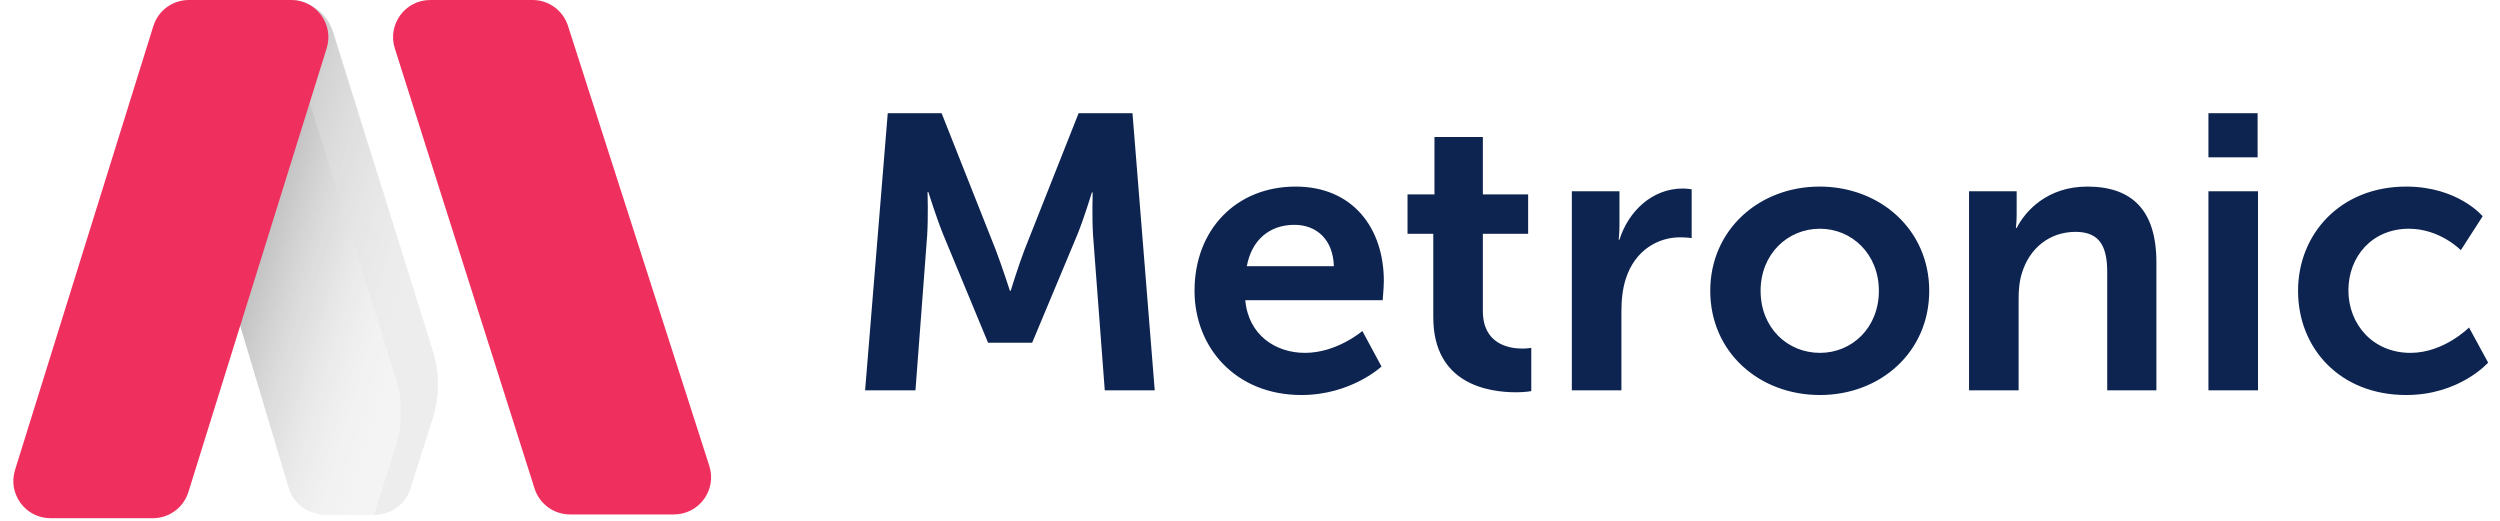
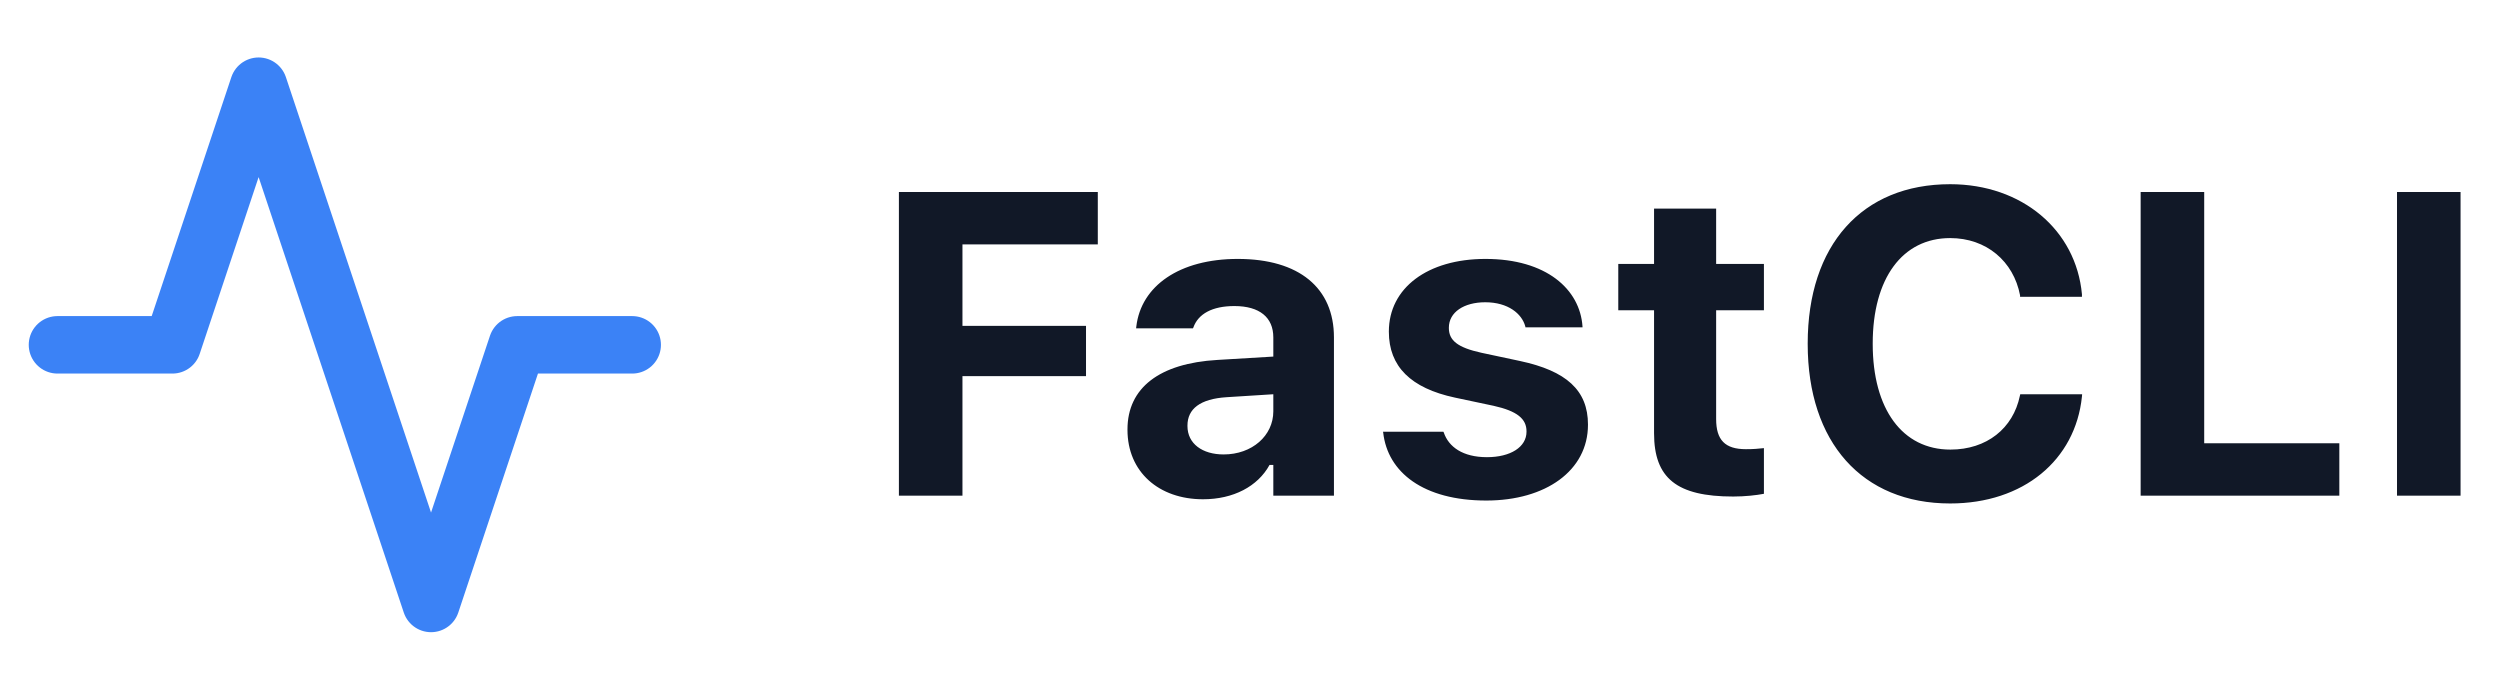
- <svg xmlns="http://www.w3.org/2000/svg" width="269" height="56" viewBox="0 0 269 56" fill="none">
-   <path d="M93.085 42H98.504L99.763 25.326C99.889 23.352 99.805 20.664 99.805 20.664H99.889C99.889 20.664 100.813 23.604 101.527 25.326L106.315 36.876H111.061L115.891 25.326C116.605 23.604 117.487 20.706 117.487 20.706H117.571C117.571 20.706 117.487 23.352 117.613 25.326L118.873 42H124.249L121.855 12.18H116.059L110.221 26.922C109.549 28.686 108.751 31.29 108.751 31.29H108.667C108.667 31.29 107.827 28.686 107.155 26.922L101.317 12.18H95.522L93.085 42ZM128.531 31.29C128.531 37.38 132.941 42.504 140.039 42.504C145.373 42.504 148.649 39.438 148.649 39.438L146.591 35.616C146.591 35.616 143.861 37.968 140.417 37.968C137.225 37.968 134.327 36.036 133.991 32.298H148.775C148.775 32.298 148.901 30.87 148.901 30.24C148.901 24.57 145.583 20.076 139.409 20.076C133.025 20.076 128.531 24.696 128.531 31.29ZM134.159 28.644C134.663 25.872 136.553 24.192 139.283 24.192C141.635 24.192 143.441 25.746 143.525 28.644H134.159ZM154.222 34.146C154.222 41.328 160.144 42.21 163.126 42.21C164.134 42.21 164.764 42.084 164.764 42.084V37.422C164.764 37.422 164.386 37.506 163.798 37.506C162.328 37.506 159.556 37.002 159.556 33.474V25.158H164.428V20.916H159.556V14.742H154.348V20.916H151.45V25.158H154.222V34.146ZM169.13 42H174.464V33.516C174.464 32.256 174.59 31.08 174.926 30.03C175.934 26.838 178.496 25.536 180.764 25.536C181.478 25.536 182.024 25.62 182.024 25.62V20.37C182.024 20.37 181.562 20.286 181.058 20.286C177.782 20.286 175.22 22.722 174.254 25.788H174.17C174.17 25.788 174.254 25.074 174.254 24.276V20.58H169.13V42ZM184.023 31.29C184.023 37.884 189.273 42.504 195.825 42.504C202.335 42.504 207.585 37.884 207.585 31.29C207.585 24.738 202.335 20.076 195.783 20.076C189.273 20.076 184.023 24.738 184.023 31.29ZM189.441 31.29C189.441 27.342 192.339 24.612 195.825 24.612C199.269 24.612 202.167 27.342 202.167 31.29C202.167 35.28 199.269 37.968 195.825 37.968C192.339 37.968 189.441 35.28 189.441 31.29ZM211.869 42H217.203V32.172C217.203 31.164 217.287 30.198 217.581 29.316C218.379 26.754 220.479 24.948 223.335 24.948C226.065 24.948 226.737 26.712 226.737 29.316V42H232.029V28.224C232.029 22.554 229.341 20.076 224.595 20.076C220.269 20.076 217.917 22.722 216.993 24.528H216.909C216.909 24.528 216.993 23.856 216.993 23.058V20.58H211.869V42ZM237.627 16.926H242.919V12.18H237.627V16.926ZM237.627 42H242.961V20.58H237.627V42ZM247.27 31.29C247.27 37.506 251.806 42.504 258.904 42.504C264.658 42.504 267.724 39.018 267.724 39.018L265.666 35.238C265.666 35.238 262.978 37.968 259.366 37.968C255.292 37.968 252.688 34.86 252.688 31.248C252.688 27.594 255.25 24.612 259.198 24.612C262.558 24.612 264.784 26.922 264.784 26.922L267.136 23.268C267.136 23.268 264.49 20.076 258.904 20.076C251.806 20.076 247.27 25.2 247.27 31.29Z" fill="#0D2451" />
-   <path d="M61.114 2.777L76.323 50.13C77.152 52.712 75.226 55.353 72.514 55.353H61.331C59.588 55.353 58.046 54.225 57.518 52.564L42.483 5.211C41.664 2.631 43.589 0 46.295 0H57.306C59.044 0 60.583 1.122 61.114 2.777Z" fill="#EF305E" />
-   <g filter="url(#filter0_i)">
-     <path d="M46.548 37.8L35.824 3.449C35.184 1.397 33.284 0 31.134 0C28.518 0 26.36 2.05 26.227 4.663L24.919 30.339C24.872 31.251 24.982 32.164 25.244 33.039L31.066 52.5C31.572 54.193 33.13 55.353 34.898 55.353H40.309C42.05 55.353 43.591 54.227 44.12 52.569L46.527 45.021C47.275 42.674 47.283 40.152 46.548 37.8Z" fill="#F4F4F4" />
-     <path d="M46.548 37.8L35.824 3.449C35.184 1.397 33.284 0 31.134 0C28.518 0 26.36 2.05 26.227 4.663L24.919 30.339C24.872 31.251 24.982 32.164 25.244 33.039L31.066 52.5C31.572 54.193 33.13 55.353 34.898 55.353H40.309C42.05 55.353 43.591 54.227 44.12 52.569L46.527 45.021C47.275 42.674 47.283 40.152 46.548 37.8Z" fill="url(#paint0_linear)" />
-   </g>
-   <path d="M20.317 0H31.332C34.029 0 35.953 2.615 35.151 5.19L20.27 52.947C19.749 54.619 18.201 55.758 16.451 55.758H5.436C2.739 55.758 0.815 53.143 1.617 50.568L16.498 2.81C17.019 1.139 18.566 0 20.317 0Z" fill="#EF305E" />
-   <defs>
-     <filter id="filter0_i" x="24.908" y="0" width="22.185" height="55.353" filterUnits="userSpaceOnUse" color-interpolation-filters="sRGB">
-       <feFlood flood-opacity="0" result="BackgroundImageFix" />
-       <feBlend mode="normal" in="SourceGraphic" in2="BackgroundImageFix" result="shape" />
-       <feColorMatrix in="SourceAlpha" type="matrix" values="0 0 0 0 0 0 0 0 0 0 0 0 0 0 0 0 0 0 127 0" result="hardAlpha" />
-       <feOffset dx="-4" dy="3" />
-       <feComposite in2="hardAlpha" operator="arithmetic" k2="-1" k3="1" />
-       <feColorMatrix type="matrix" values="0 0 0 0 0.904 0 0 0 0 0.893 0 0 0 0 0.893 0 0 0 0.4 0" />
-       <feBlend mode="normal" in2="shape" result="effect1_innerShadow" />
-     </filter>
-     <linearGradient id="paint0_linear" x1="29" y1="24.5" x2="49" y2="30.5" gradientUnits="userSpaceOnUse">
-       <stop stop-opacity="0.2" />
-       <stop offset="0.911" stop-color="white" stop-opacity="0" />
-     </linearGradient>
-   </defs>
+ <svg xmlns="http://www.w3.org/2000/svg" width="116" height="32" viewBox="0 0 116 32" fill="none">
+   <path d="M29.334 16H24L20 28L12 4L8 16H2.667" stroke="#3B82F6" stroke-width="2.667" stroke-linecap="round" stroke-linejoin="round" />
+   <path d="M41.709 23V8.908H50.938V11.34H44.658V15.119H50.391V17.453H44.658V23H41.709ZM55.82 23.166C53.77 23.166 52.315 21.896 52.315 19.943V19.924C52.315 17.99 53.809 16.857 56.484 16.701L59.082 16.545V15.656C59.082 14.729 58.447 14.201 57.275 14.201C56.25 14.201 55.596 14.562 55.371 15.197L55.352 15.236H52.715L52.725 15.148C52.949 13.264 54.727 12.014 57.432 12.014C60.283 12.014 61.895 13.361 61.895 15.656V23H59.082V21.574H58.906C58.359 22.57 57.227 23.166 55.82 23.166ZM55.098 19.768C55.098 20.588 55.791 21.086 56.777 21.086C58.096 21.086 59.082 20.217 59.082 19.084V18.293L56.914 18.43C55.693 18.508 55.098 18.967 55.098 19.748V19.768ZM68.965 23.225C66.045 23.225 64.385 21.916 64.18 20.07L64.17 20.031H66.973L66.992 20.07C67.217 20.734 67.871 21.213 68.994 21.213C70.088 21.213 70.83 20.744 70.83 20.031V20.012C70.83 19.436 70.4 19.074 69.307 18.83L67.51 18.449C65.459 18.01 64.443 17.004 64.443 15.393V15.383C64.443 13.361 66.24 12.014 68.926 12.014C71.748 12.014 73.311 13.42 73.428 15.148V15.188H70.781L70.772 15.139C70.615 14.562 69.981 14.025 68.916 14.025C67.93 14.025 67.227 14.484 67.227 15.207V15.217C67.227 15.793 67.627 16.125 68.74 16.369L70.527 16.75C72.676 17.209 73.682 18.107 73.682 19.699V19.709C73.682 21.838 71.719 23.225 68.965 23.225ZM80.42 23.039C77.803 23.039 76.748 22.189 76.748 20.1V14.396H75.088V12.248H76.748V9.68H79.629V12.248H81.846V14.396H79.629V19.445C79.629 20.412 80.039 20.842 81.006 20.842C81.377 20.842 81.572 20.822 81.846 20.793V22.912C81.494 22.98 80.967 23.039 80.42 23.039ZM90.488 23.361C86.406 23.361 83.877 20.529 83.877 15.959V15.94C83.877 11.369 86.397 8.547 90.488 8.547C93.828 8.547 96.328 10.676 96.602 13.654V13.771H93.731V13.703C93.428 12.121 92.168 11.047 90.488 11.047C88.272 11.047 86.894 12.912 86.894 15.94V15.959C86.894 18.986 88.272 20.861 90.498 20.861C92.188 20.861 93.408 19.875 93.721 18.371L93.74 18.293H96.611L96.602 18.4C96.299 21.35 93.887 23.361 90.488 23.361ZM99.326 23V8.908H102.275V20.568H108.545V23H99.326ZM111.221 23V8.908H114.17V23H111.221Z" fill="#111827" />
</svg>
